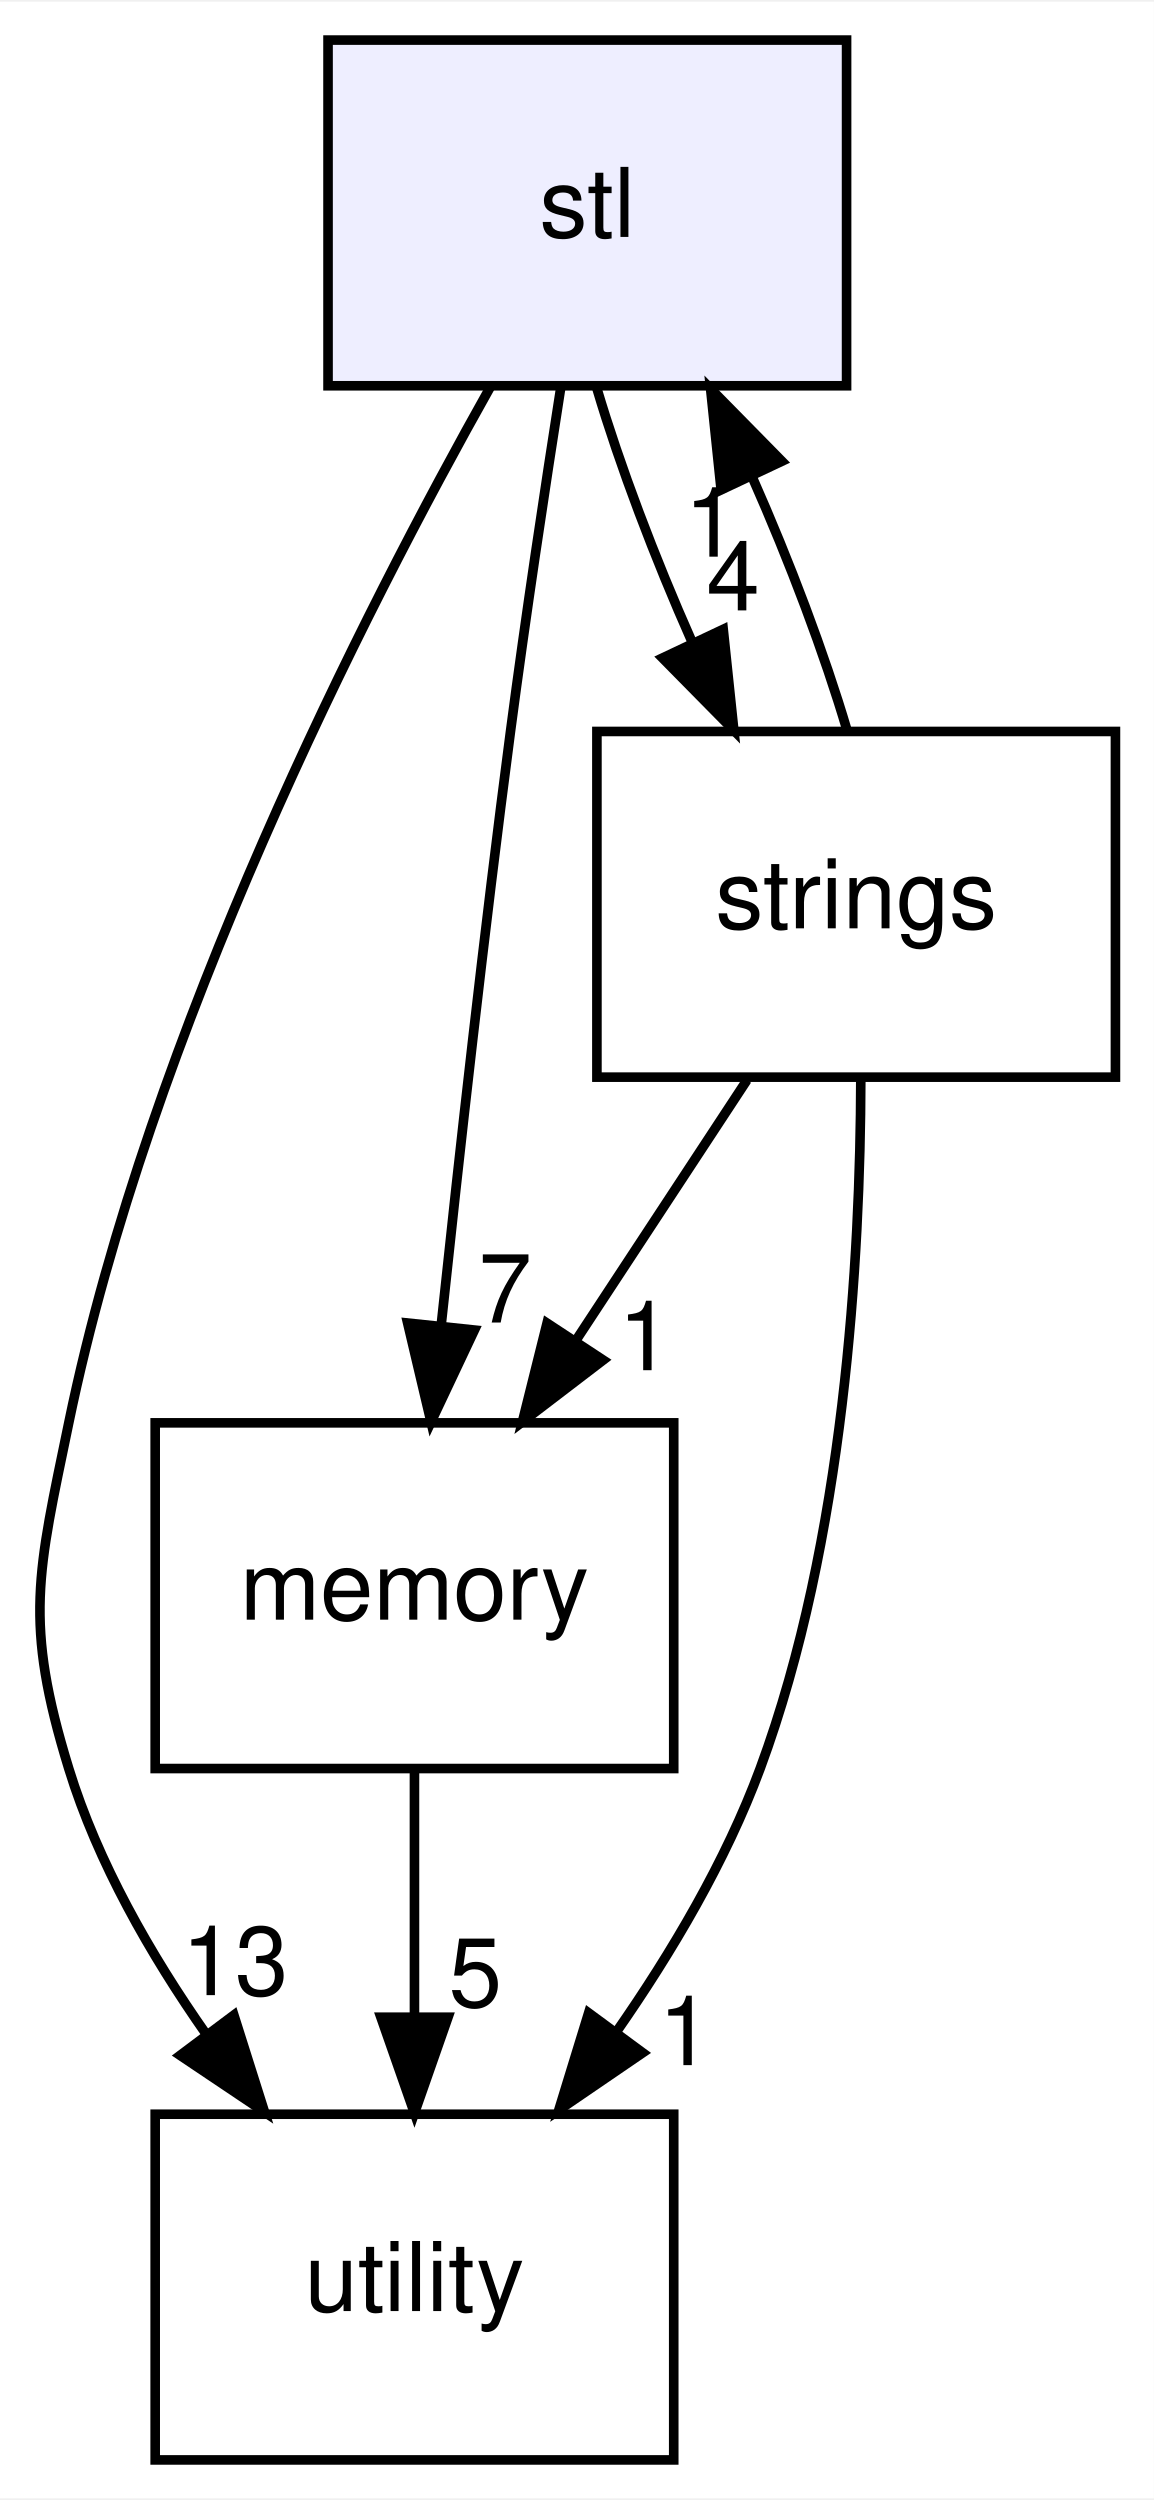
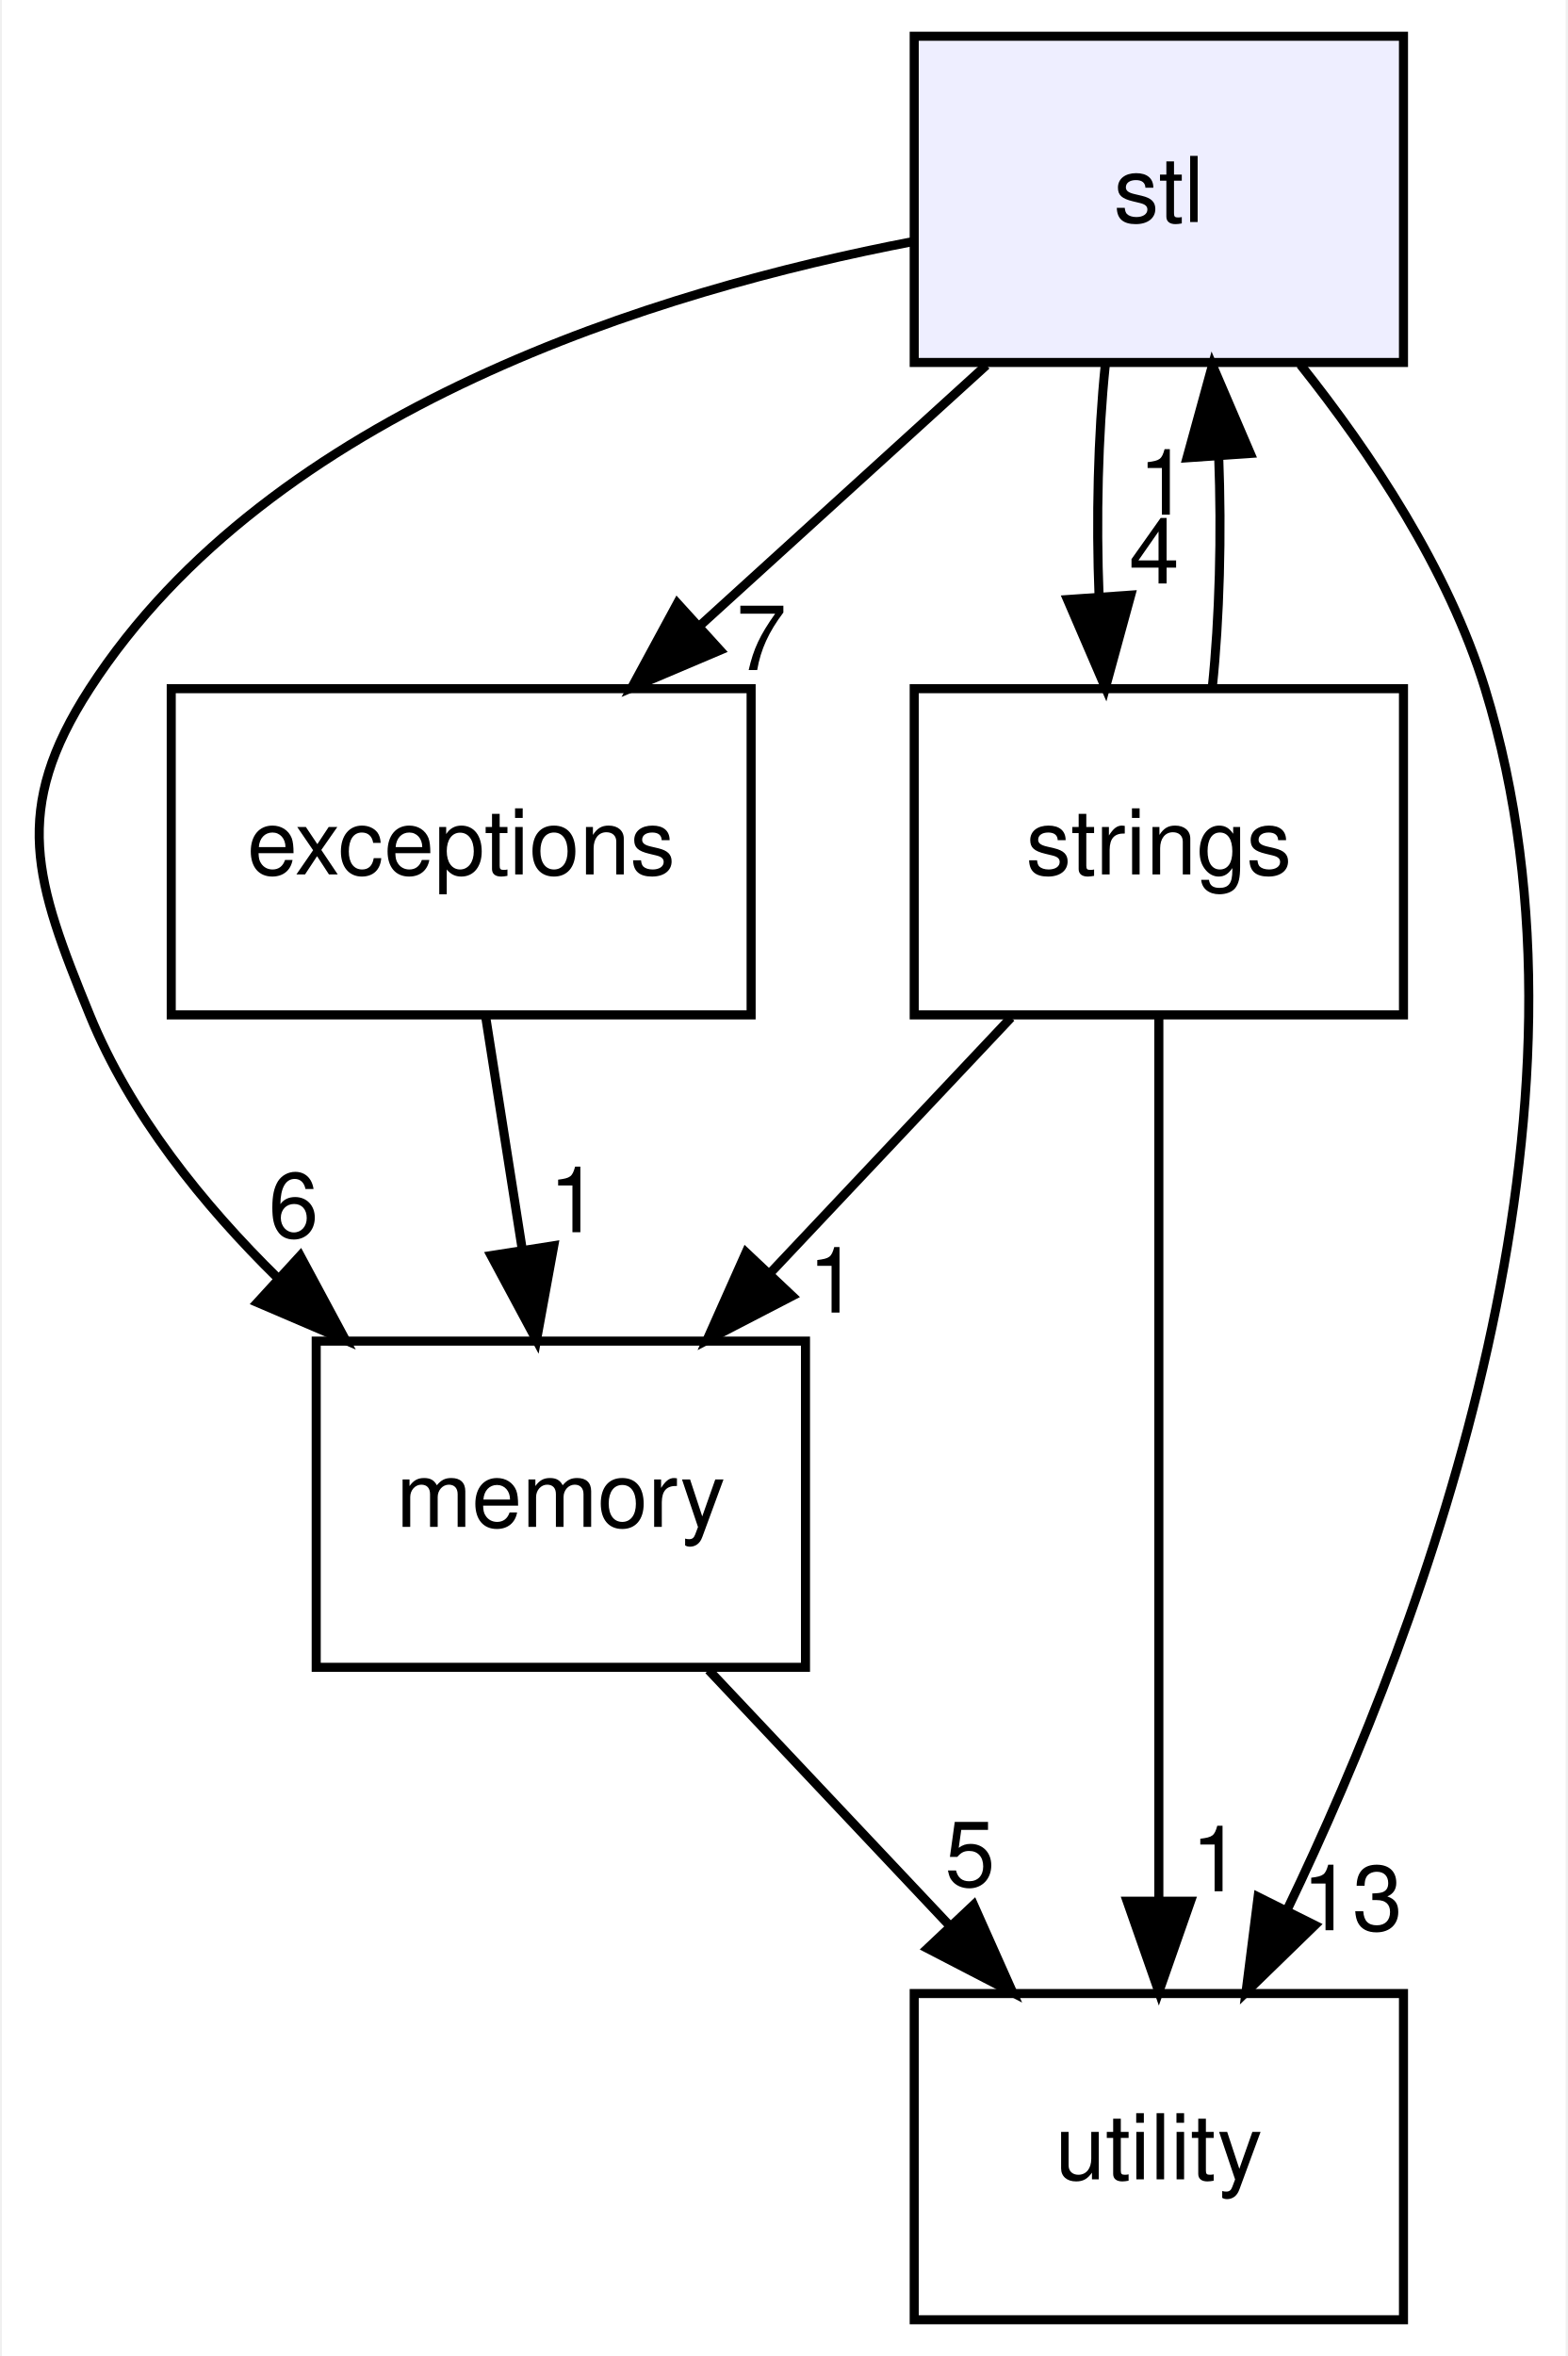
- <svg xmlns="http://www.w3.org/2000/svg" xmlns:xlink="http://www.w3.org/1999/xlink" width="120pt" height="260pt" viewBox="0.00 0.00 120.16 260.00">
+ <svg xmlns="http://www.w3.org/2000/svg" xmlns:xlink="http://www.w3.org/1999/xlink" width="173pt" height="260pt" viewBox="0.00 0.00 172.59 260.00">
  <g id="graph0" class="graph" transform="scale(1 1) rotate(0) translate(4 256)">
-     <polygon fill="white" stroke="none" points="-4,4 -4,-256 116.161,-256 116.161,4 -4,4" />
+     <polygon fill="white" stroke="none" points="-4,4 -4,-256 168.594,-256 168.594,4 -4,4" />
    <g id="node1" class="node">
      <g id="a_node1">
        <a xlink:href="dir_0e0af3a1c9cce4f0051efc3f8b7869d1.html" target="_top" xlink:title="stl">
-           <polygon fill="#eeeeff" stroke="black" points="84.161,-252 30.161,-252 30.161,-216 84.161,-216 84.161,-252" />
-           <text text-anchor="middle" x="57.161" y="-231.5" font-family="Helvetica,sans-Serif" font-size="10.00">stl</text>
+           <polygon fill="#eeeeff" stroke="black" points="150.694,-252 96.694,-252 96.694,-216 150.694,-216 150.694,-252" />
+           <text text-anchor="middle" x="123.694" y="-231.5" font-family="Helvetica,sans-Serif" font-size="10.00">stl</text>
        </a>
      </g>
    </g>
    <g id="node2" class="node">
      <g id="a_node2">
        <a xlink:href="dir_267116d250309cbe7bd39c0026ee016a.html" target="_top" xlink:title="memory">
-           <polygon fill="none" stroke="black" points="66.161,-108 12.161,-108 12.161,-72 66.161,-72 66.161,-108" />
-           <text text-anchor="middle" x="39.161" y="-87.5" font-family="Helvetica,sans-Serif" font-size="10.00">memory</text>
+           <polygon fill="none" stroke="black" points="84.694,-108 30.694,-108 30.694,-72 84.694,-72 84.694,-108" />
+           <text text-anchor="middle" x="57.694" y="-87.5" font-family="Helvetica,sans-Serif" font-size="10.00">memory</text>
        </a>
      </g>
    </g>
-     <g id="edge2" class="edge">
-       <path fill="none" stroke="black" d="M54.402,-215.838C52.778,-205.474 50.74,-191.994 49.161,-180 46.44,-159.319 43.824,-135.872 41.951,-118.237" />
-       <polygon fill="black" stroke="black" points="45.411,-117.666 40.887,-108.085 38.449,-118.396 45.411,-117.666" />
-       <g id="a_edge2-headlabel">
-         <a xlink:href="dir_000004_000003.html" target="_top" xlink:title="7">
-           <text text-anchor="middle" x="48.609" y="-118.445" font-family="Helvetica,sans-Serif" font-size="10.00">7</text>
+     <g id="edge3" class="edge">
+       <path fill="none" stroke="black" d="M96.681,-229.365C68.503,-223.976 25.703,-210.921 5.694,-180 -2.998,-166.567 -0.358,-158.811 5.694,-144 10.182,-133.017 18.165,-123.081 26.549,-114.858" />
+       <polygon fill="black" stroke="black" points="28.929,-117.424 33.942,-108.09 24.203,-112.261 28.929,-117.424" />
+       <g id="a_edge3-headlabel">
+         <a xlink:href="dir_000004_000003.html" target="_top" xlink:title="6">
+           <text text-anchor="middle" x="28.195" y="-119.445" font-family="Helvetica,sans-Serif" font-size="10.00">6</text>
        </a>
      </g>
    </g>
    <g id="node3" class="node">
      <g id="a_node3">
-         <a xlink:href="dir_64e73385a8b7738563c26ce10415b58d.html" target="_top" xlink:title="utility">
-           <polygon fill="none" stroke="black" points="66.161,-36 12.161,-36 12.161,-0 66.161,-0 66.161,-36" />
-           <text text-anchor="middle" x="39.161" y="-15.5" font-family="Helvetica,sans-Serif" font-size="10.00">utility</text>
+         <a xlink:href="dir_fceced95d8215eeebebd9df6aa39e1a5.html" target="_top" xlink:title="exceptions">
+           <polygon fill="none" stroke="black" points="78.694,-180 14.694,-180 14.694,-144 78.694,-144 78.694,-180" />
+           <text text-anchor="middle" x="46.694" y="-159.5" font-family="Helvetica,sans-Serif" font-size="10.00">exceptions</text>
        </a>
      </g>
    </g>
-     <g id="edge3" class="edge">
-       <path fill="none" stroke="black" d="M47.105,-215.945C33.95,-192.547 11.586,-148.744 3.161,-108 -0.078,-92.331 -1.541,-87.293 3.161,-72 6.17,-62.215 11.668,-52.616 17.477,-44.334" />
-       <polygon fill="black" stroke="black" points="20.356,-46.328 23.551,-36.226 14.754,-42.131 20.356,-46.328" />
-       <g id="a_edge3-headlabel">
-         <a xlink:href="dir_000004_000006.html" target="_top" xlink:title="13">
-           <text text-anchor="middle" x="20.473" y="-48.407" font-family="Helvetica,sans-Serif" font-size="10.00">13</text>
+     <g id="edge4" class="edge">
+       <path fill="none" stroke="black" d="M104.661,-215.697C95.15,-207.05 83.488,-196.449 73.124,-187.027" />
+       <polygon fill="black" stroke="black" points="75.263,-184.241 65.509,-180.104 70.554,-189.421 75.263,-184.241" />
+       <g id="a_edge4-headlabel">
+         <a xlink:href="dir_000004_000001.html" target="_top" xlink:title="7">
+           <text text-anchor="middle" x="79.832" y="-182.058" font-family="Helvetica,sans-Serif" font-size="10.00">7</text>
        </a>
      </g>
    </g>
    <g id="node4" class="node">
      <g id="a_node4">
-         <a xlink:href="dir_73a3cc5065b223eb41b02873c0e19f0e.html" target="_top" xlink:title="strings">
-           <polygon fill="none" stroke="black" points="112.161,-180 58.161,-180 58.161,-144 112.161,-144 112.161,-180" />
-           <text text-anchor="middle" x="85.161" y="-159.5" font-family="Helvetica,sans-Serif" font-size="10.00">strings</text>
+         <a xlink:href="dir_64e73385a8b7738563c26ce10415b58d.html" target="_top" xlink:title="utility">
+           <polygon fill="none" stroke="black" points="150.694,-36 96.694,-36 96.694,-0 150.694,-0 150.694,-36" />
+           <text text-anchor="middle" x="123.694" y="-15.5" font-family="Helvetica,sans-Serif" font-size="10.00">utility</text>
        </a>
      </g>
    </g>
-     <g id="edge4" class="edge">
-       <path fill="none" stroke="black" d="M58.167,-215.697C60.532,-207.728 64.169,-198.1 68.096,-189.264" />
-       <polygon fill="black" stroke="black" points="71.317,-190.641 72.425,-180.104 64.988,-187.65 71.317,-190.641" />
-       <g id="a_edge4-headlabel">
+     <g id="edge5" class="edge">
+       <path fill="none" stroke="black" d="M139.304,-215.774C147.067,-206.03 155.64,-193.184 159.694,-180 174.037,-133.357 153.344,-77.487 137.896,-45.331" />
+       <polygon fill="black" stroke="black" points="140.911,-43.535 133.315,-36.15 134.648,-46.661 140.911,-43.535" />
+       <g id="a_edge5-headlabel">
+         <a xlink:href="dir_000004_000006.html" target="_top" xlink:title="13">
+           <text text-anchor="middle" x="145.057" y="-42.984" font-family="Helvetica,sans-Serif" font-size="10.00">13</text>
+         </a>
+       </g>
+     </g>
+     <g id="node5" class="node">
+       <g id="a_node5">
+         <a xlink:href="dir_73a3cc5065b223eb41b02873c0e19f0e.html" target="_top" xlink:title="strings">
+           <polygon fill="none" stroke="black" points="150.694,-180 96.694,-180 96.694,-144 150.694,-144 150.694,-180" />
+           <text text-anchor="middle" x="123.694" y="-159.5" font-family="Helvetica,sans-Serif" font-size="10.00">strings</text>
+         </a>
+       </g>
+     </g>
+     <g id="edge6" class="edge">
+       <path fill="none" stroke="black" d="M117.779,-215.697C116.983,-207.983 116.756,-198.712 117.099,-190.112" />
+       <polygon fill="black" stroke="black" points="120.593,-190.324 117.799,-180.104 113.61,-189.836 120.593,-190.324" />
+       <g id="a_edge6-headlabel">
        <a xlink:href="dir_000004_000005.html" target="_top" xlink:title="4">
-           <text text-anchor="middle" x="72.348" y="-192.604" font-family="Helvetica,sans-Serif" font-size="10.00">4</text>
+           <text text-anchor="middle" x="123.174" y="-191.608" font-family="Helvetica,sans-Serif" font-size="10.00">4</text>
        </a>
      </g>
    </g>
    <g id="edge1" class="edge">
-       <path fill="none" stroke="black" d="M39.161,-71.697C39.161,-63.983 39.161,-54.712 39.161,-46.112" />
-       <polygon fill="black" stroke="black" points="42.661,-46.104 39.161,-36.104 35.661,-46.104 42.661,-46.104" />
+       <path fill="none" stroke="black" d="M74.009,-71.697C82.001,-63.22 91.766,-52.864 100.516,-43.583" />
+       <polygon fill="black" stroke="black" points="103.254,-45.781 107.567,-36.104 98.161,-40.979 103.254,-45.781" />
      <g id="a_edge1-headlabel">
        <a xlink:href="dir_000003_000006.html" target="_top" xlink:title="5">
-           <text text-anchor="middle" x="45.501" y="-47.199" font-family="Helvetica,sans-Serif" font-size="10.00">5</text>
+           <text text-anchor="middle" x="102.854" y="-47.844" font-family="Helvetica,sans-Serif" font-size="10.00">5</text>
+         </a>
+       </g>
+     </g>
+     <g id="edge2" class="edge">
+       <path fill="none" stroke="black" d="M49.413,-143.697C50.626,-135.983 52.082,-126.712 53.434,-118.112" />
+       <polygon fill="black" stroke="black" points="56.912,-118.526 55.006,-108.104 49.996,-117.44 56.912,-118.526" />
+       <g id="a_edge2-headlabel">
+         <a xlink:href="dir_000001_000003.html" target="_top" xlink:title="1">
+           <text text-anchor="middle" x="59.158" y="-120.018" font-family="Helvetica,sans-Serif" font-size="10.00">1</text>
+         </a>
+       </g>
+     </g>
+     <g id="edge9" class="edge">
+       <path fill="none" stroke="black" d="M129.589,-180.104C130.395,-187.791 130.631,-197.054 130.298,-205.665" />
+       <polygon fill="black" stroke="black" points="126.803,-205.48 129.61,-215.697 133.786,-205.96 126.803,-205.48" />
+       <g id="a_edge9-headlabel">
+         <a xlink:href="dir_000005_000004.html" target="_top" xlink:title="1">
+           <text text-anchor="middle" x="124.216" y="-199.2" font-family="Helvetica,sans-Serif" font-size="10.00">1</text>
        </a>
      </g>
    </g>
    <g id="edge7" class="edge">
-       <path fill="none" stroke="black" d="M84.215,-180.104C81.871,-188.045 78.247,-197.666 74.325,-206.515" />
-       <polygon fill="black" stroke="black" points="71.095,-205.159 69.998,-215.697 77.427,-208.142 71.095,-205.159" />
+       <path fill="none" stroke="black" d="M107.38,-143.697C99.387,-135.22 89.623,-124.864 80.872,-115.583" />
+       <polygon fill="black" stroke="black" points="83.228,-112.979 73.821,-108.104 78.135,-117.781 83.228,-112.979" />
      <g id="a_edge7-headlabel">
-         <a xlink:href="dir_000005_000004.html" target="_top" xlink:title="1">
-           <text text-anchor="middle" x="70.058" y="-198.197" font-family="Helvetica,sans-Serif" font-size="10.00">1</text>
+         <a xlink:href="dir_000005_000003.html" target="_top" xlink:title="1">
+           <text text-anchor="middle" x="87.76" y="-111.147" font-family="Helvetica,sans-Serif" font-size="10.00">1</text>
        </a>
      </g>
    </g>
-     <g id="edge5" class="edge">
-       <path fill="none" stroke="black" d="M73.79,-143.697C68.443,-135.559 61.957,-125.689 56.051,-116.701" />
-       <polygon fill="black" stroke="black" points="58.818,-114.539 50.401,-108.104 52.968,-118.384 58.818,-114.539" />
-       <g id="a_edge5-headlabel">
-         <a xlink:href="dir_000005_000003.html" target="_top" xlink:title="1">
-           <text text-anchor="middle" x="63.165" y="-113.484" font-family="Helvetica,sans-Serif" font-size="10.00">1</text>
-         </a>
-       </g>
-     </g>
-     <g id="edge6" class="edge">
-       <path fill="none" stroke="black" d="M85.642,-143.708C85.603,-125.352 83.954,-95.77 75.161,-72 71.61,-62.399 65.96,-52.851 60.178,-44.559" />
-       <polygon fill="black" stroke="black" points="62.936,-42.402 54.188,-36.424 57.299,-46.552 62.936,-42.402" />
-       <g id="a_edge6-headlabel">
+     <g id="edge8" class="edge">
+       <path fill="none" stroke="black" d="M123.694,-143.871C123.694,-119.67 123.694,-75.211 123.694,-46.393" />
+       <polygon fill="black" stroke="black" points="127.194,-46.189 123.694,-36.189 120.194,-46.189 127.194,-46.189" />
+       <g id="a_edge8-headlabel">
        <a xlink:href="dir_000005_000006.html" target="_top" xlink:title="1">
-           <text text-anchor="middle" x="67.353" y="-41.113" font-family="Helvetica,sans-Serif" font-size="10.00">1</text>
+           <text text-anchor="middle" x="130.034" y="-47.284" font-family="Helvetica,sans-Serif" font-size="10.00">1</text>
        </a>
      </g>
    </g>
  </g>
</svg>
